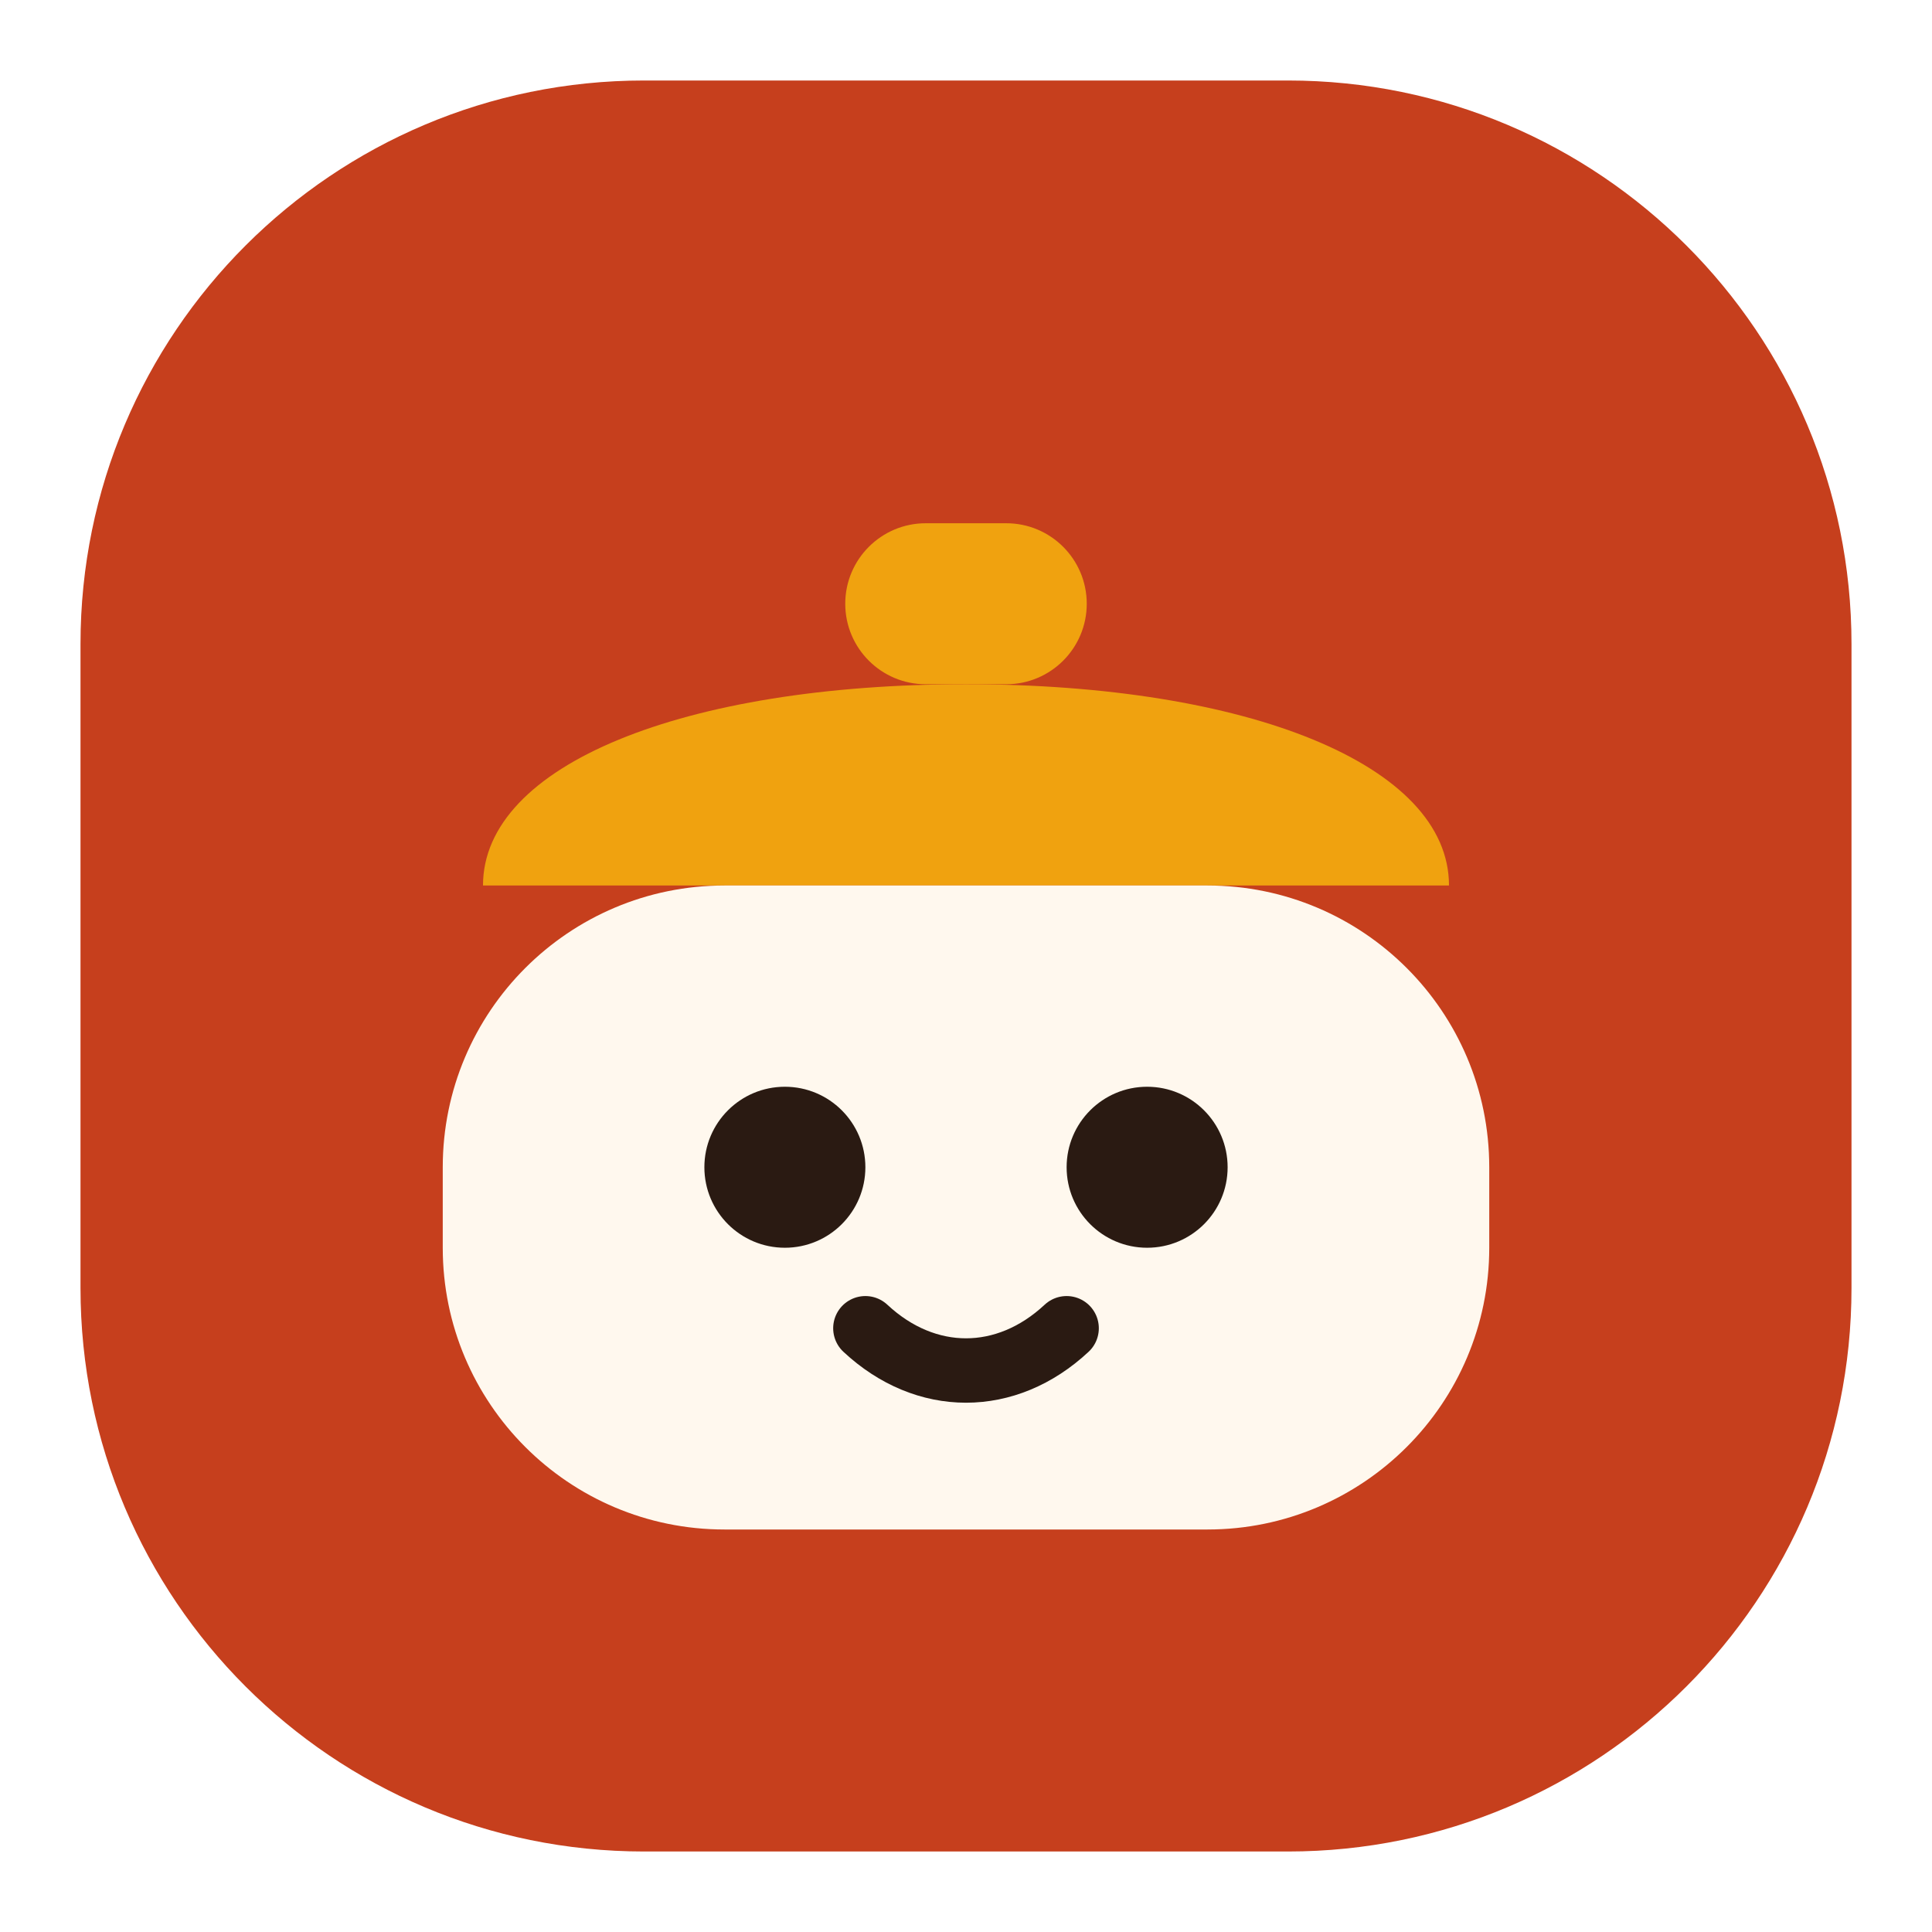
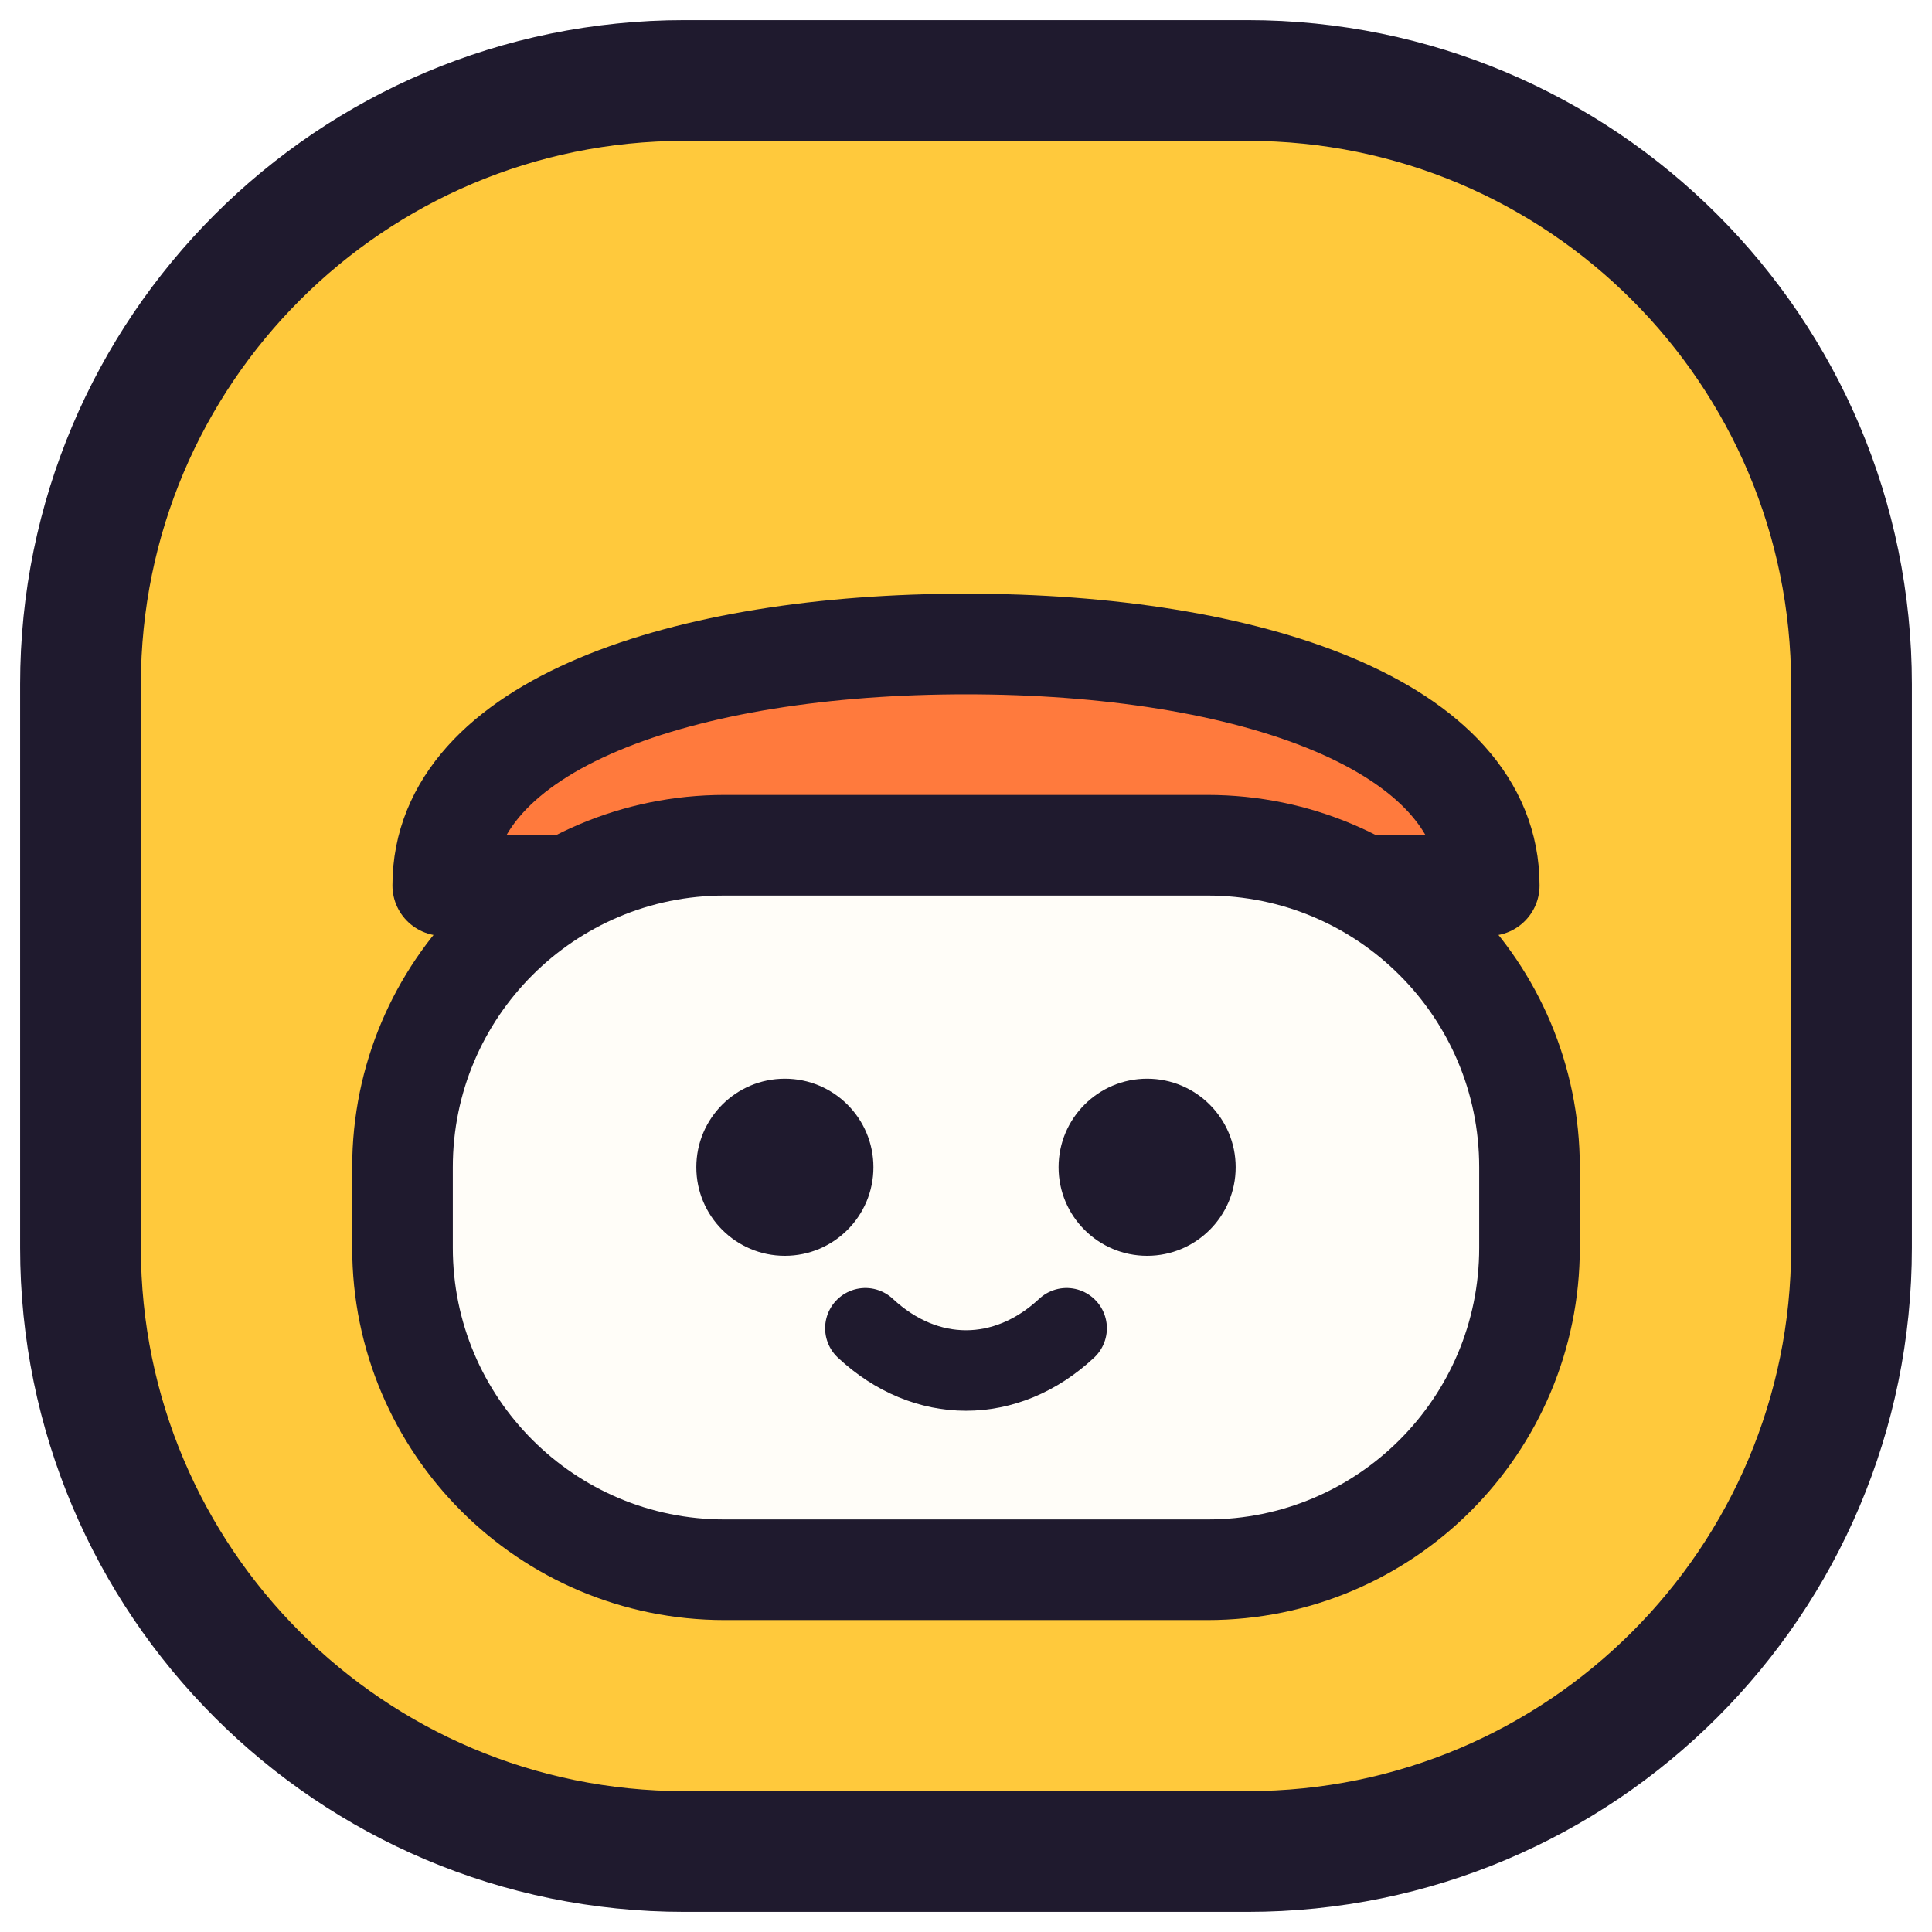
<svg xmlns="http://www.w3.org/2000/svg" viewBox="0 0 48 48">
-   <rect x="2" y="2" width="44" height="44" rx="14" fill="#c63f1d" />
-   <path d="M12 22c0-3 5-5 12-5s12 2 12 5Z" fill="#f0a20f" />
-   <rect x="21" y="13" width="6" height="4" rx="2" fill="#f0a20f" />
-   <rect x="11" y="22" width="26" height="16" rx="7" fill="#fff8ee" />
-   <circle cx="19.5" cy="29" r="2" fill="#2a1a12" />
-   <circle cx="28.5" cy="29" r="2" fill="#2a1a12" />
-   <path d="M21.5 33c1.5 1.4 3.5 1.4 5 0" fill="none" stroke="#2a1a12" stroke-width="1.6" stroke-linecap="round" />
+   <rect x="2" y="2" width="44" height="44" rx="15" fill="#ffc93c" stroke="#1f1a2e" stroke-width="3" />
+   <path d="M11 22c0-4 6-6 13-6s13 2 13 6Z" fill="#ff7a3d" stroke="#1f1a2e" stroke-width="2.5" stroke-linejoin="round" />
+   <rect x="10" y="21" width="28" height="18" rx="8" fill="#fffdf8" stroke="#1f1a2e" stroke-width="2.5" />
+   <circle cx="19.5" cy="29" r="2.2" fill="#1f1a2e" />
+   <circle cx="28.5" cy="29" r="2.2" fill="#1f1a2e" />
+   <path d="M21.5 33c1.5 1.4 3.5 1.4 5 0" fill="none" stroke="#1f1a2e" stroke-width="2" stroke-linecap="round" />
</svg>
